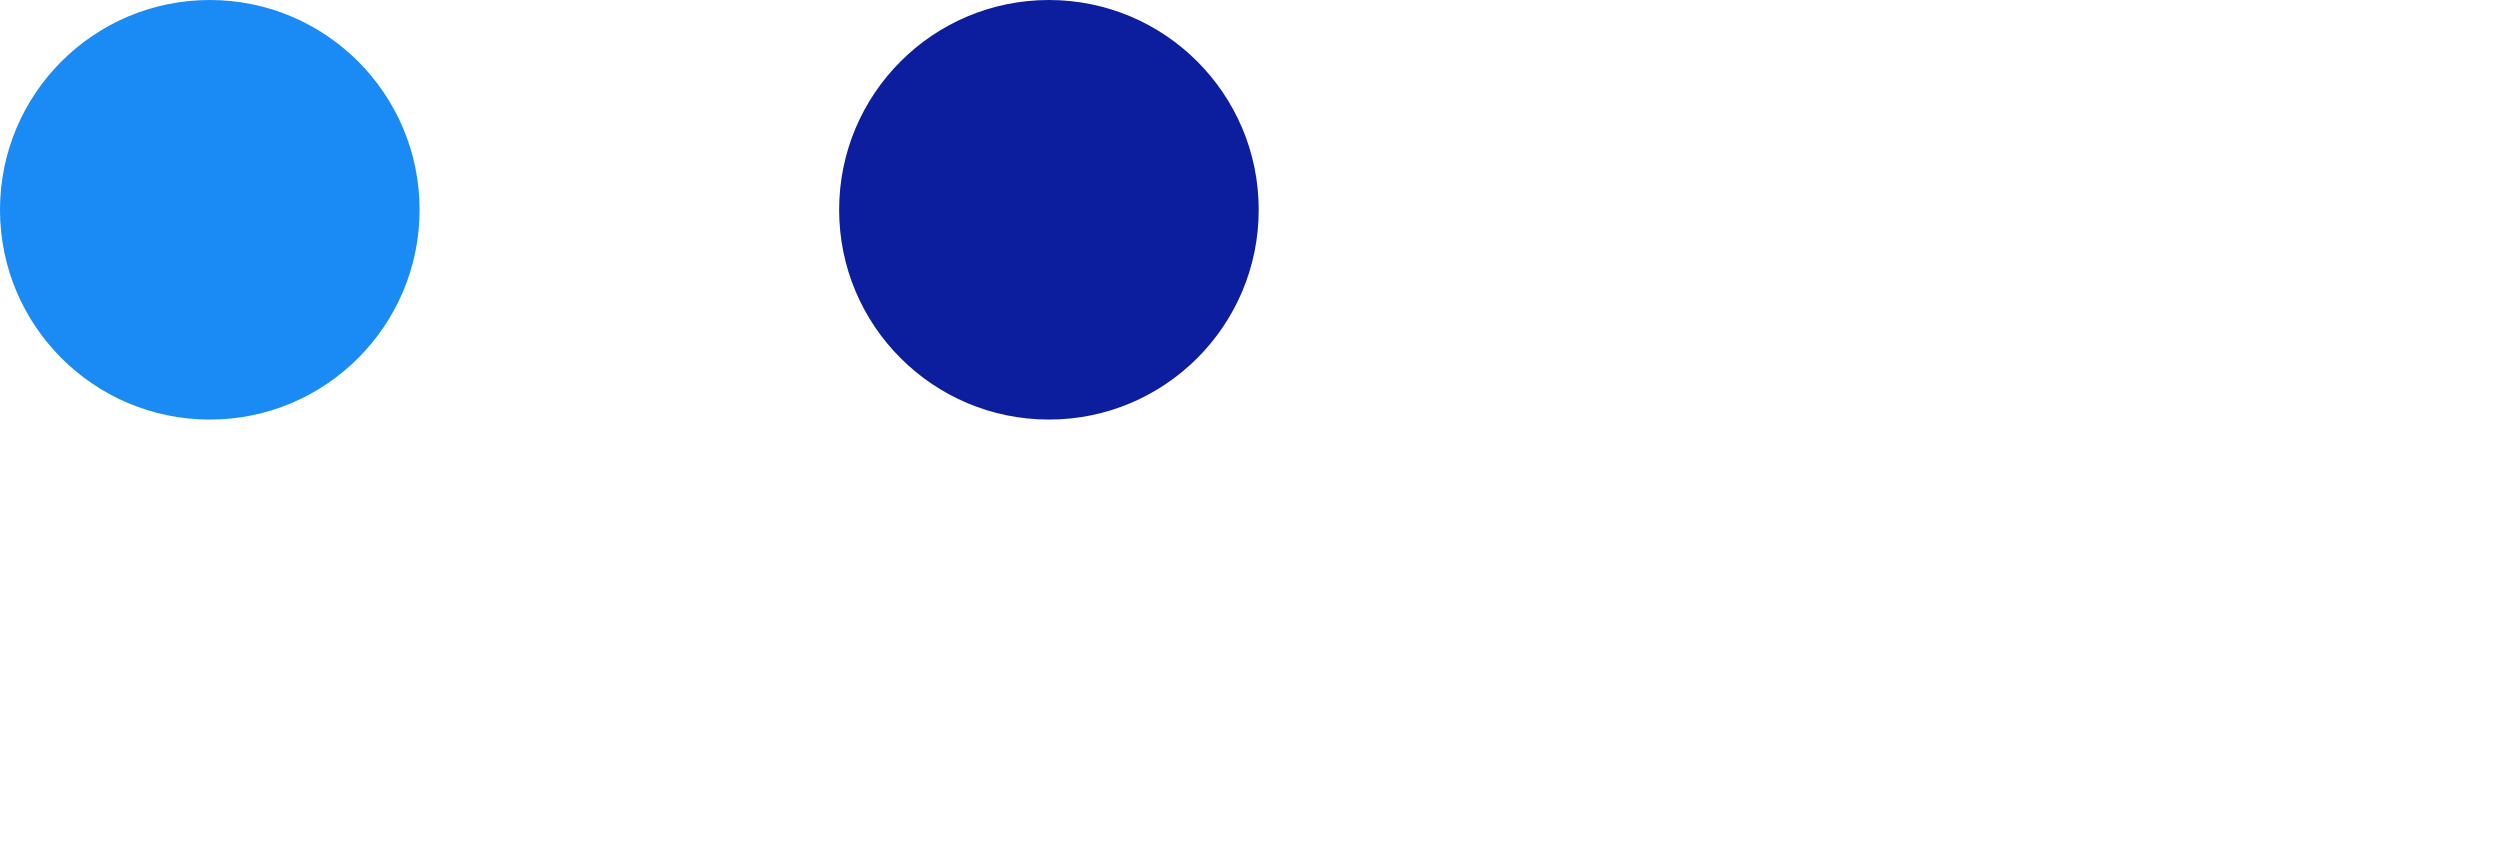
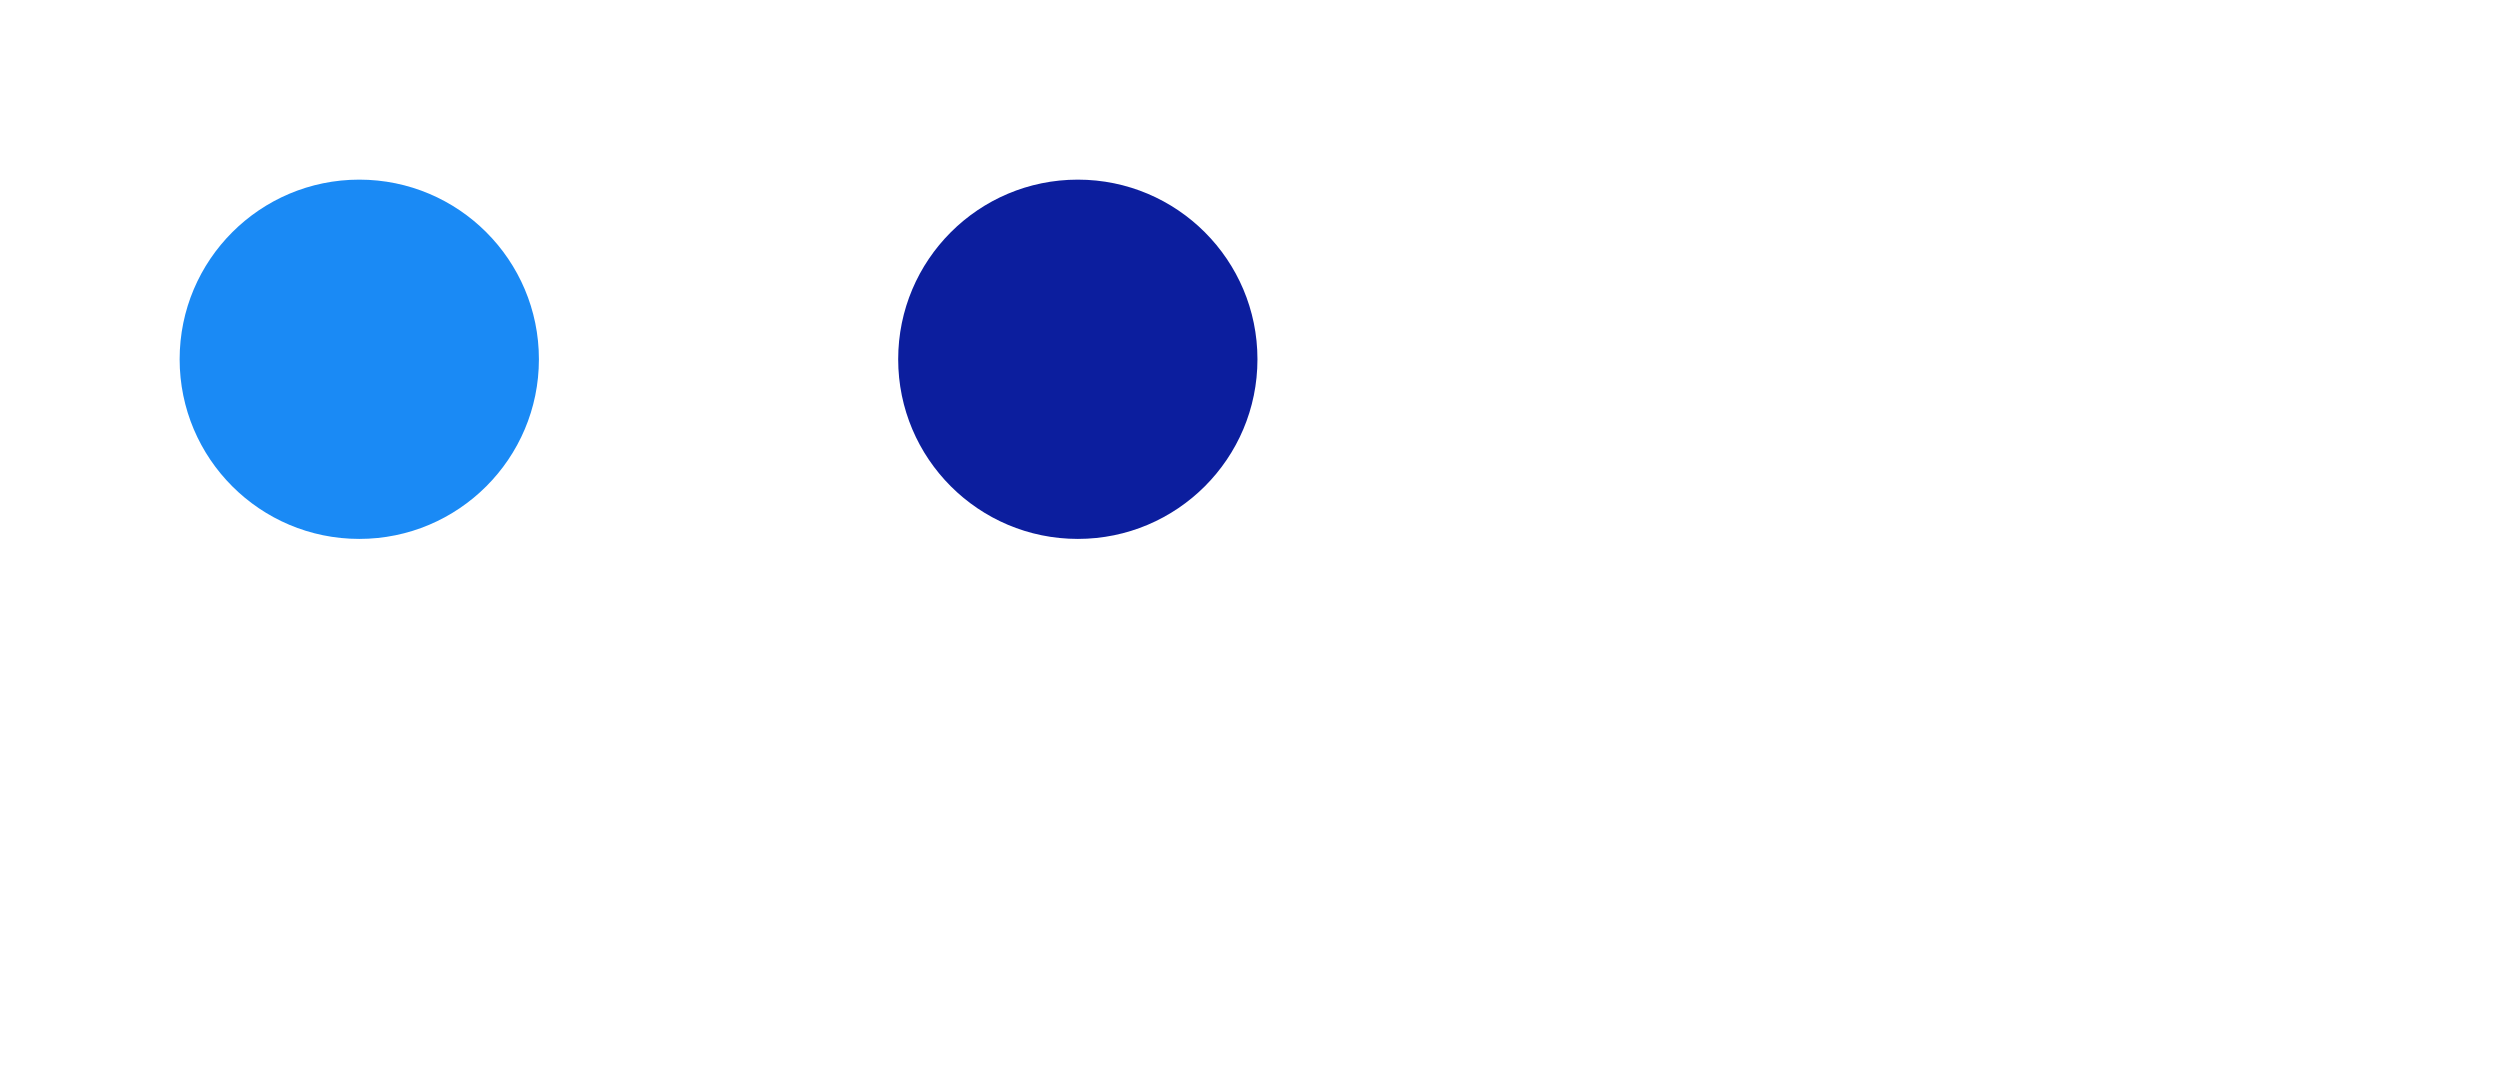
- <svg xmlns="http://www.w3.org/2000/svg" viewBox="-1 -1 11.917 4.01">
+ <svg xmlns="http://www.w3.org/2000/svg" viewBox="-2 -2 13.917 6.01">
  <circle r="1" cx="0" cy="0" fill="#1A8AF5" data-avg-speed="4.9999986" data-speed="5, 5, 4.9999995, 5.0000005, 5.0000005, 4.9999986, 4.9999986, 4.9999986, 4.9999986, 4.9999986, 4.9999986, 4.9999986, 5.000002, 5.000002, 5.000002, 5.000002, 5.000002, 5.000002, 5.000002, 5.000002, 5.000002, 5.000002, 5.000002, 4.9999948, 4.9999948, 4.9999948, 4.9999948, 4.9999948, 4.9999948, 4.9999948, 4.9999948, 4.9999948, 4.9999948, 4.9999948, 4.9999948, 4.9999948, 4.9999948, 4.9999948, 4.9999948, 4.9999948, 4.9999948, 4.9999948, 4.9999948, 4.9999948, 4.9999948, 4.9999948, 4.9999948, 4.9999948, 4.9999948, 5.000009, 5.000009, 5.000009, 5.000009, 5.000009, 5.000009, 5.000009, 5.000009, 5.000009, 5.000009, 5.000009, 5.000009, 5.000009, 5.000009, 5.000009, 5.000009, 5.000009, 5.000009, 5.000009, 5.000009, 5.000009, 5.000009, 5.000009, 5.000009, 5.000009, 5.000009, 5.000009, 5.000009, 5.000009, 5.000009, 5.000009, 5.000009, 5.000009, 5.000009, 5.000009, 5.000009, 5.000009, 5.000009, 5.000009, 5.000009, 5.000009, 5.000009, 5.000009, 5.000009, 5.000009, 5.000009, 5.000009, 4.9999804, 4.9999804, 4.9999804, 4.9999804, 4.9999804, 4.9999804, 4.9999804, 4.9999804, 4.9999804, 4.9999804, 4.9999804, 4.9999804, 4.9999804, 4.9999804, 4.9999804, 4.9999804, 4.9999804, 4.9999804, 4.9999804, 4.9999804, 4.9999804, 4.9999804, 4.9999804">
-     <animate attributeName="cx" dur="2s" repeatCount="indefinite" calcMode="discrete" values="0.083;0.167;0.25;0.333;0.417;0.5;0.583;0.667;0.75;0.833;0.917;1;1.083;1.167;1.25;1.333;1.417;1.5;1.583;1.667;1.75;1.833;1.917;2;2.083;2.167;2.25;2.333;2.417;2.5;2.583;2.667;2.75;2.833;2.917;3;3.083;3.167;3.25;3.333;3.417;3.5;3.583;3.667;3.75;3.833;3.917;4;4.083;4.167;4.25;4.333;4.417;4.5;4.583;4.667;4.75;4.833;4.917;5;5.083;5.167;5.25;5.333;5.417;5.5;5.583;5.667;5.75;5.833;5.917;6;6.083;6.167;6.25;6.333;6.417;6.5;6.583;6.667;6.75;6.833;6.917;7;7.083;7.167;7.25;7.333;7.417;7.5;7.583;7.667;7.75;7.833;7.917;8;8.083;8.167;8.25;8.333;8.417;8.5;8.583;8.667;8.75;8.833;8.917;9;9.083;9.167;9.25;9.333;9.417;9.5;9.583;9.667;9.75;9.833;9.917;9.917" />
-     <animate attributeName="cy" dur="2s" repeatCount="indefinite" calcMode="discrete" values="0;0;0;0;0;0;0;0;0;0;0;0;0;0;0;0;0;0;0;0;0;0;0;0;0;0;0;0;0;0;0;0;0;0;0;0;0;0;0;0;0;0;0;0;0;0;0;0;0;0;0;0;0;0;0;0;0;0;0;0;0;0;0;0;0;0;0;0;0;0;0;0;0;0;0;0;0;0;0;0;0;0;0;0;0;0;0;0;0;0;0;0;0;0;0;0;0;0;0;0;0;0;0;0;0;0;0;0;0;0;0;0;0;0;0;0;0;0;0;0" />
+     <animate attributeName="cx" dur="2s" repeatCount="indefinite" calcMode="discrete" values="0;0.083;0.167;0.25;0.333;0.417;0.5;0.583;0.667;0.75;0.833;0.917;1;1.083;1.167;1.25;1.333;1.417;1.5;1.583;1.667;1.75;1.833;1.917;2;2.083;2.167;2.25;2.333;2.417;2.5;2.583;2.667;2.75;2.833;2.917;3;3.083;3.167;3.25;3.333;3.417;3.5;3.583;3.667;3.75;3.833;3.917;4;4.083;4.167;4.25;4.333;4.417;4.5;4.583;4.667;4.75;4.833;4.917;5;5.083;5.167;5.25;5.333;5.417;5.5;5.583;5.667;5.75;5.833;5.917;6;6.083;6.167;6.25;6.333;6.417;6.5;6.583;6.667;6.75;6.833;6.917;7;7.083;7.167;7.25;7.333;7.417;7.5;7.583;7.667;7.75;7.833;7.917;8;8.083;8.167;8.25;8.333;8.417;8.5;8.583;8.667;8.75;8.833;8.917;9;9.083;9.167;9.25;9.333;9.417;9.5;9.583;9.667;9.75;9.833;9.917;9.917" />
+     <animate attributeName="cy" dur="2s" repeatCount="indefinite" calcMode="discrete" values="0;0;0;0;0;0;0;0;0;0;0;0;0;0;0;0;0;0;0;0;0;0;0;0;0;0;0;0;0;0;0;0;0;0;0;0;0;0;0;0;0;0;0;0;0;0;0;0;0;0;0;0;0;0;0;0;0;0;0;0;0;0;0;0;0;0;0;0;0;0;0;0;0;0;0;0;0;0;0;0;0;0;0;0;0;0;0;0;0;0;0;0;0;0;0;0;0;0;0;0;0;0;0;0;0;0;0;0;0;0;0;0;0;0;0;0;0;0;0;0;0" />
  </circle>
  <circle r="1" cx="4" cy="0" fill="#0C1E9E" data-avg-speed="3.9338942" data-speed="1, 2.6986232, 3.8906825, 4.4991693, 4.804818, 4.9572783, 5.032582, 5.06882, 5.085093, 5.0908647, 5.0908966, 5.087435, 5.0815525, 5.0737357, 5.0641084, 5.052657, 5.0393353, 5.023959, 5.006311, 4.986272, 4.963525, 4.937897, 4.9091144, 4.8768783, 4.840888, 4.8009105, 4.7566094, 4.707606, 4.6536345, 4.5943418, 4.529378, 4.4584327, 4.3811574, 4.297248, 4.2064285, 4.108394, 4.002919, 3.8897796, 3.7688348, 3.639961, 3.5031137, 3.358295, 3.2055662, 3.045109, 2.8771286, 2.701952, 2.5199306, 2.3315496, 2.1373236, 1.9378499, 1.7338169, 1.525916, 1.3149014, 1.1015991, 1.1119999">
-     <animate attributeName="cx" dur="2s" repeatCount="indefinite" calcMode="discrete" values="4;4;4;4;4;4;4;4;4;4;4;4;4;4;4;4;4;4;4;4;4;4;4;4;4;4.042;4.104;4.177;4.254;4.334;4.415;4.497;4.578;4.659;4.74;4.821;4.901;4.98;5.059;5.137;5.214;5.291;5.367;5.441;5.515;5.587;5.658;5.728;5.796;5.863;5.927;5.99;6.051;6.11;6.167;6.221;6.273;6.322;6.368;6.412;6.452;6.49;6.524;6.556;6.585;6.61;6.633;6.652;6.669;6.683;6.694;6.704;6.711;6.716;6.719;6.721;6.722;6.723;6.723;6.723;6.723;6.723;6.723;6.723;6.723;6.723;6.723;6.723;6.723;6.723;6.723;6.723;6.723;6.723;6.723;6.723;6.723;6.723;6.723;6.723;6.723;6.723;6.723;6.723;6.723;6.723;6.723;6.723;6.723;6.723;6.723;6.723;6.723;6.723;6.723;6.723;6.723;6.723;6.723;6.723" />
-     <animate attributeName="cy" dur="2s" repeatCount="indefinite" calcMode="discrete" values="0;0;0;0;0;0;0;0;0;0;0;0;0;0;0;0;0;0;0;0;0;0;0;0;0.017;0.034;0.051;0.07;0.09;0.11;0.132;0.154;0.178;0.203;0.228;0.255;0.283;0.312;0.342;0.373;0.406;0.44;0.475;0.512;0.55;0.589;0.63;0.671;0.715;0.759;0.805;0.852;0.899;0.949;0.999;1.049;1.101;1.153;1.206;1.259;1.311;1.364;1.417;1.468;1.519;1.569;1.618;1.664;1.709;1.752;1.793;1.83;1.865;1.897;1.926;1.951;1.973;1.991;1.991;2.01;2.01;2.01;2.01;2.01;2.01;2.01;2.01;2.01;2.01;2.01;2.01;2.01;2.01;2.01;2.01;2.01;2.01;2.01;2.01;2.01;2.01;2.01;2.01;2.01;2.01;2.01;2.01;2.01;2.01;2.01;2.01;2.01;2.01;2.01;2.01;2.01;2.01;2.01;2.01;2.01" />
+     <animate attributeName="cx" dur="2s" repeatCount="indefinite" calcMode="discrete" values="4;4;4;4;4;4;4;4;4;4;4;4;4;4;4;4;4;4;4;4;4;4;4;4;4;4;4.042;4.104;4.177;4.254;4.334;4.415;4.497;4.578;4.659;4.74;4.821;4.901;4.98;5.059;5.137;5.214;5.291;5.367;5.441;5.515;5.587;5.658;5.728;5.796;5.863;5.927;5.99;6.051;6.11;6.167;6.221;6.273;6.322;6.368;6.412;6.452;6.49;6.524;6.556;6.585;6.61;6.633;6.652;6.669;6.683;6.694;6.704;6.711;6.716;6.719;6.721;6.722;6.723;6.723;6.723;6.723;6.723;6.723;6.723;6.723;6.723;6.723;6.723;6.723;6.723;6.723;6.723;6.723;6.723;6.723;6.723;6.723;6.723;6.723;6.723;6.723;6.723;6.723;6.723;6.723;6.723;6.723;6.723;6.723;6.723;6.723;6.723;6.723;6.723;6.723;6.723;6.723;6.723;6.723;6.723" />
+     <animate attributeName="cy" dur="2s" repeatCount="indefinite" calcMode="discrete" values="0;0;0;0;0;0;0;0;0;0;0;0;0;0;0;0;0;0;0;0;0;0;0;0;0;0.017;0.034;0.051;0.07;0.09;0.11;0.132;0.154;0.178;0.203;0.228;0.255;0.283;0.312;0.342;0.373;0.406;0.44;0.475;0.512;0.55;0.589;0.63;0.671;0.715;0.759;0.805;0.852;0.899;0.949;0.999;1.049;1.101;1.153;1.206;1.259;1.311;1.364;1.417;1.468;1.519;1.569;1.618;1.664;1.709;1.752;1.793;1.83;1.865;1.897;1.926;1.951;1.973;1.991;1.991;2.01;2.01;2.01;2.01;2.01;2.01;2.01;2.01;2.01;2.01;2.01;2.01;2.01;2.01;2.01;2.01;2.01;2.01;2.01;2.01;2.01;2.01;2.01;2.01;2.01;2.01;2.01;2.01;2.01;2.01;2.01;2.01;2.01;2.01;2.01;2.01;2.01;2.01;2.01;2.01;2.01" />
  </circle>
</svg>
